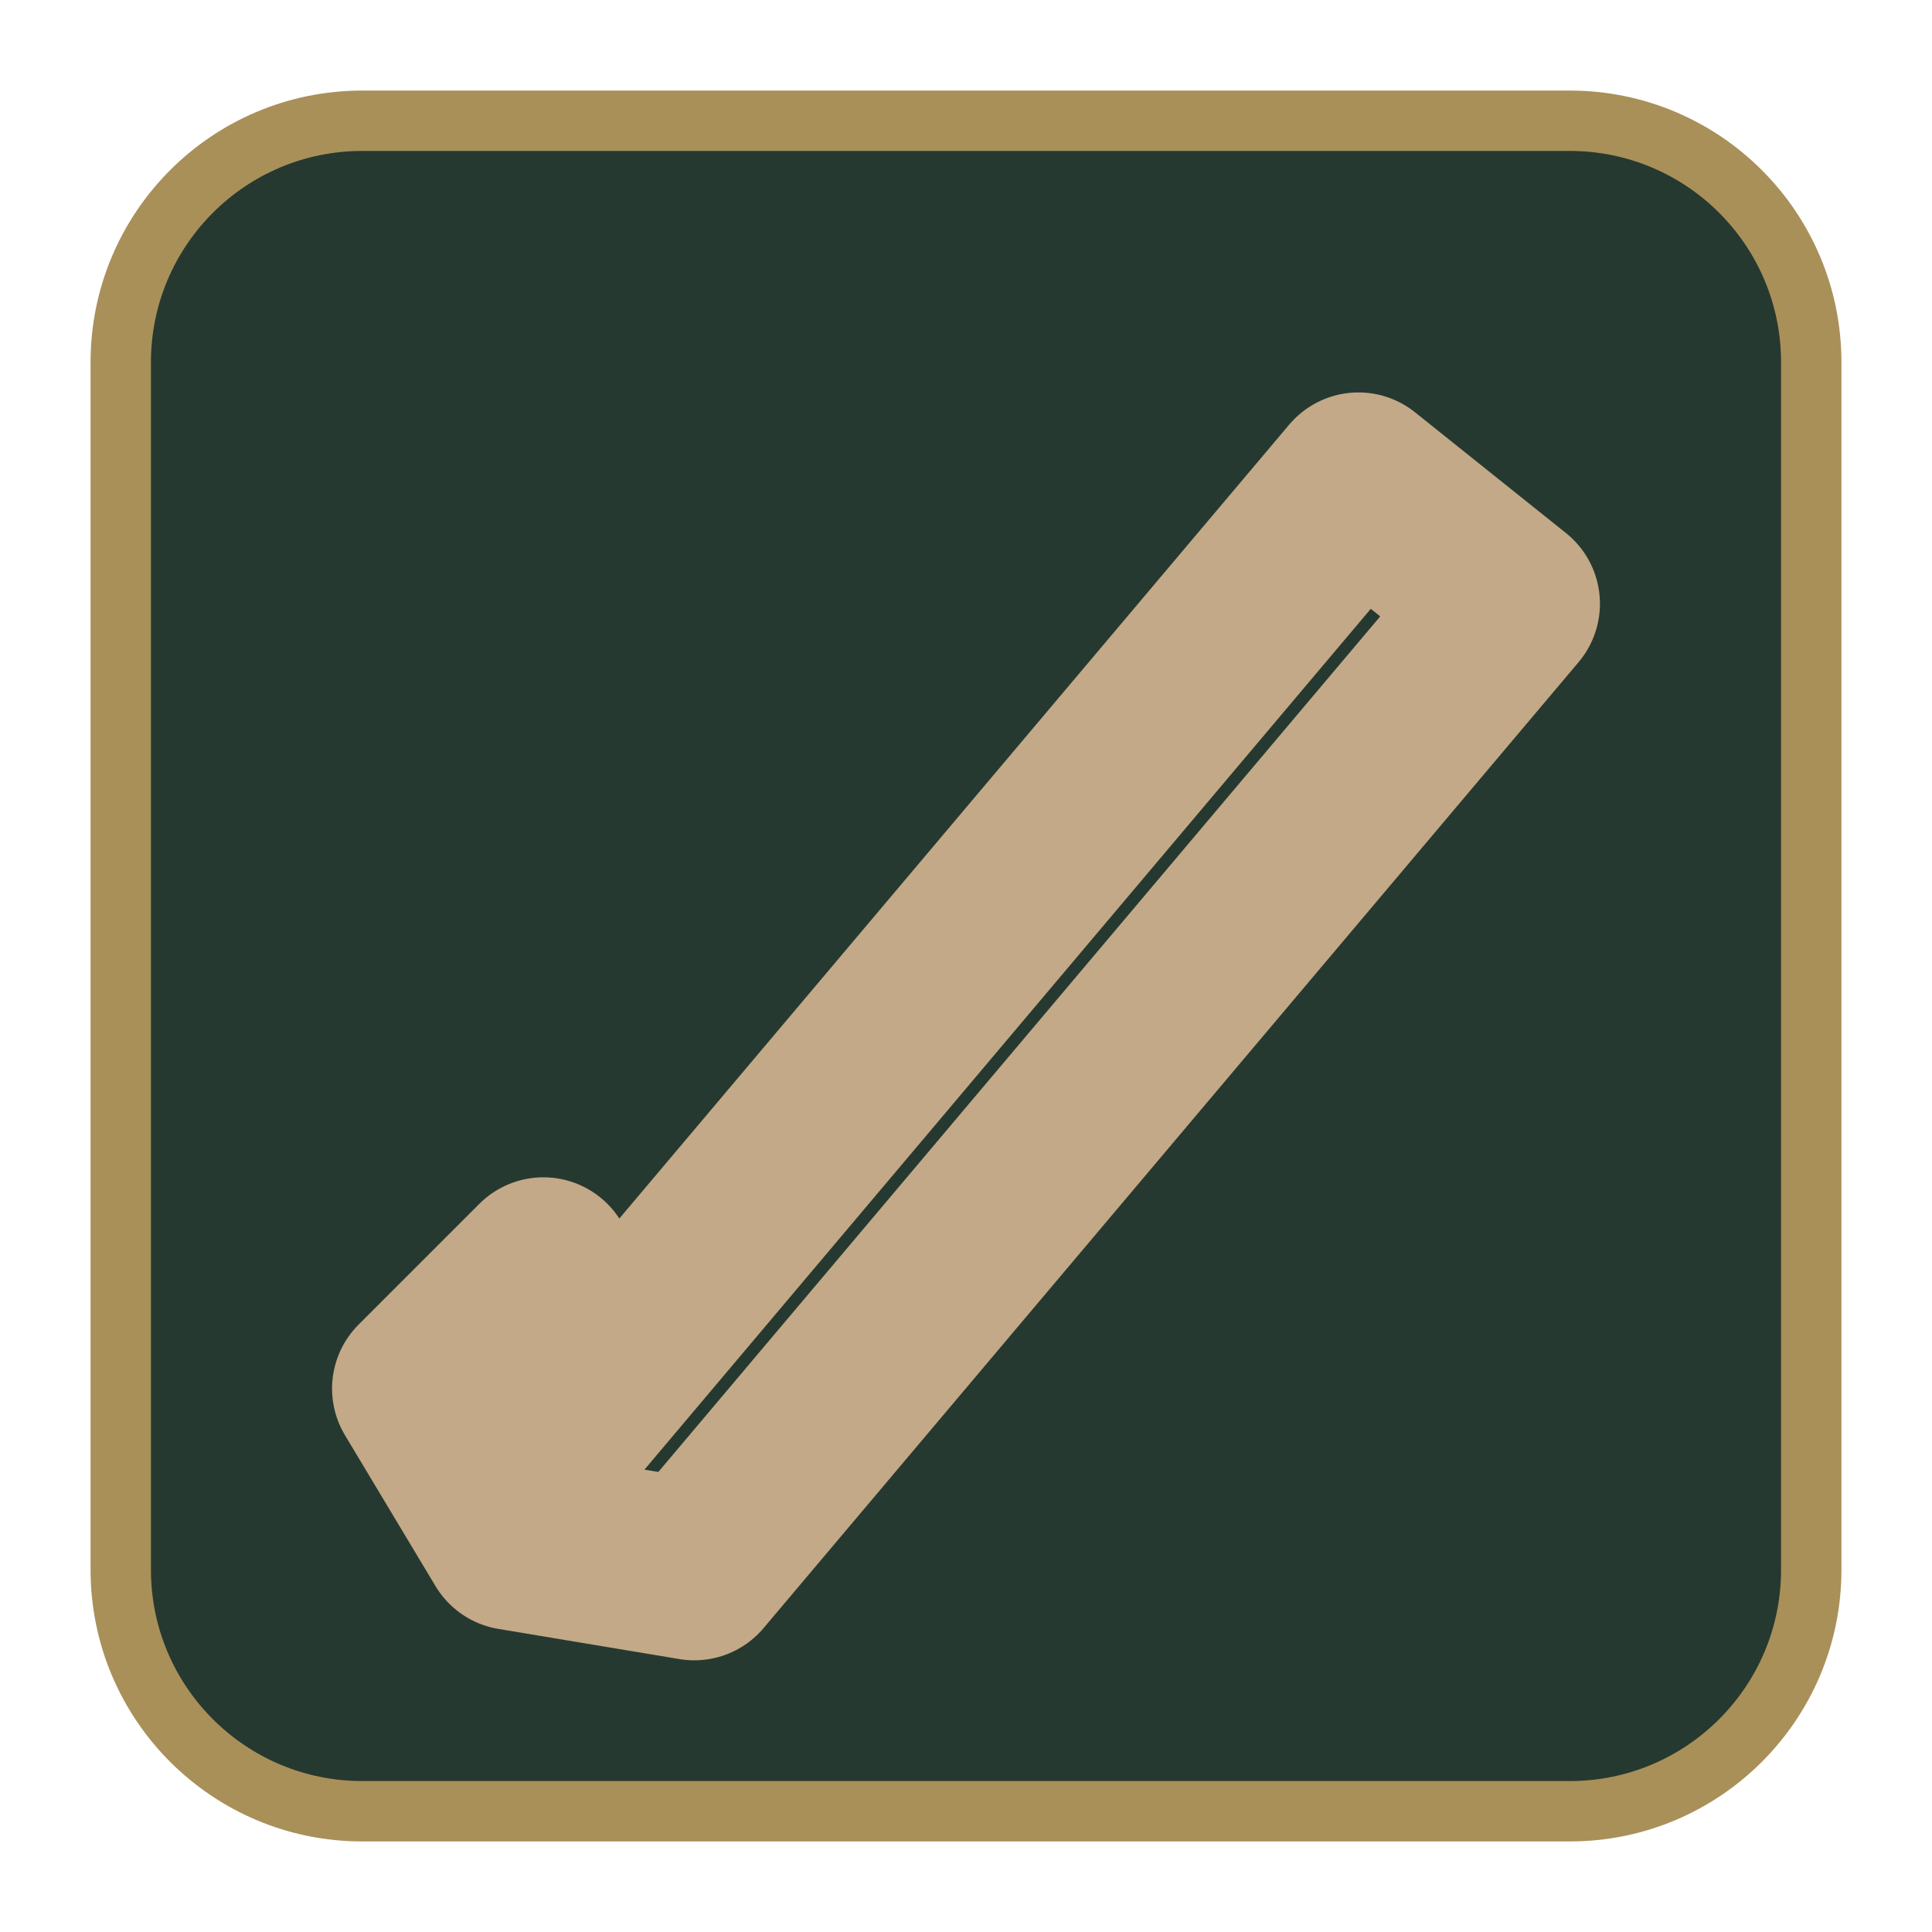
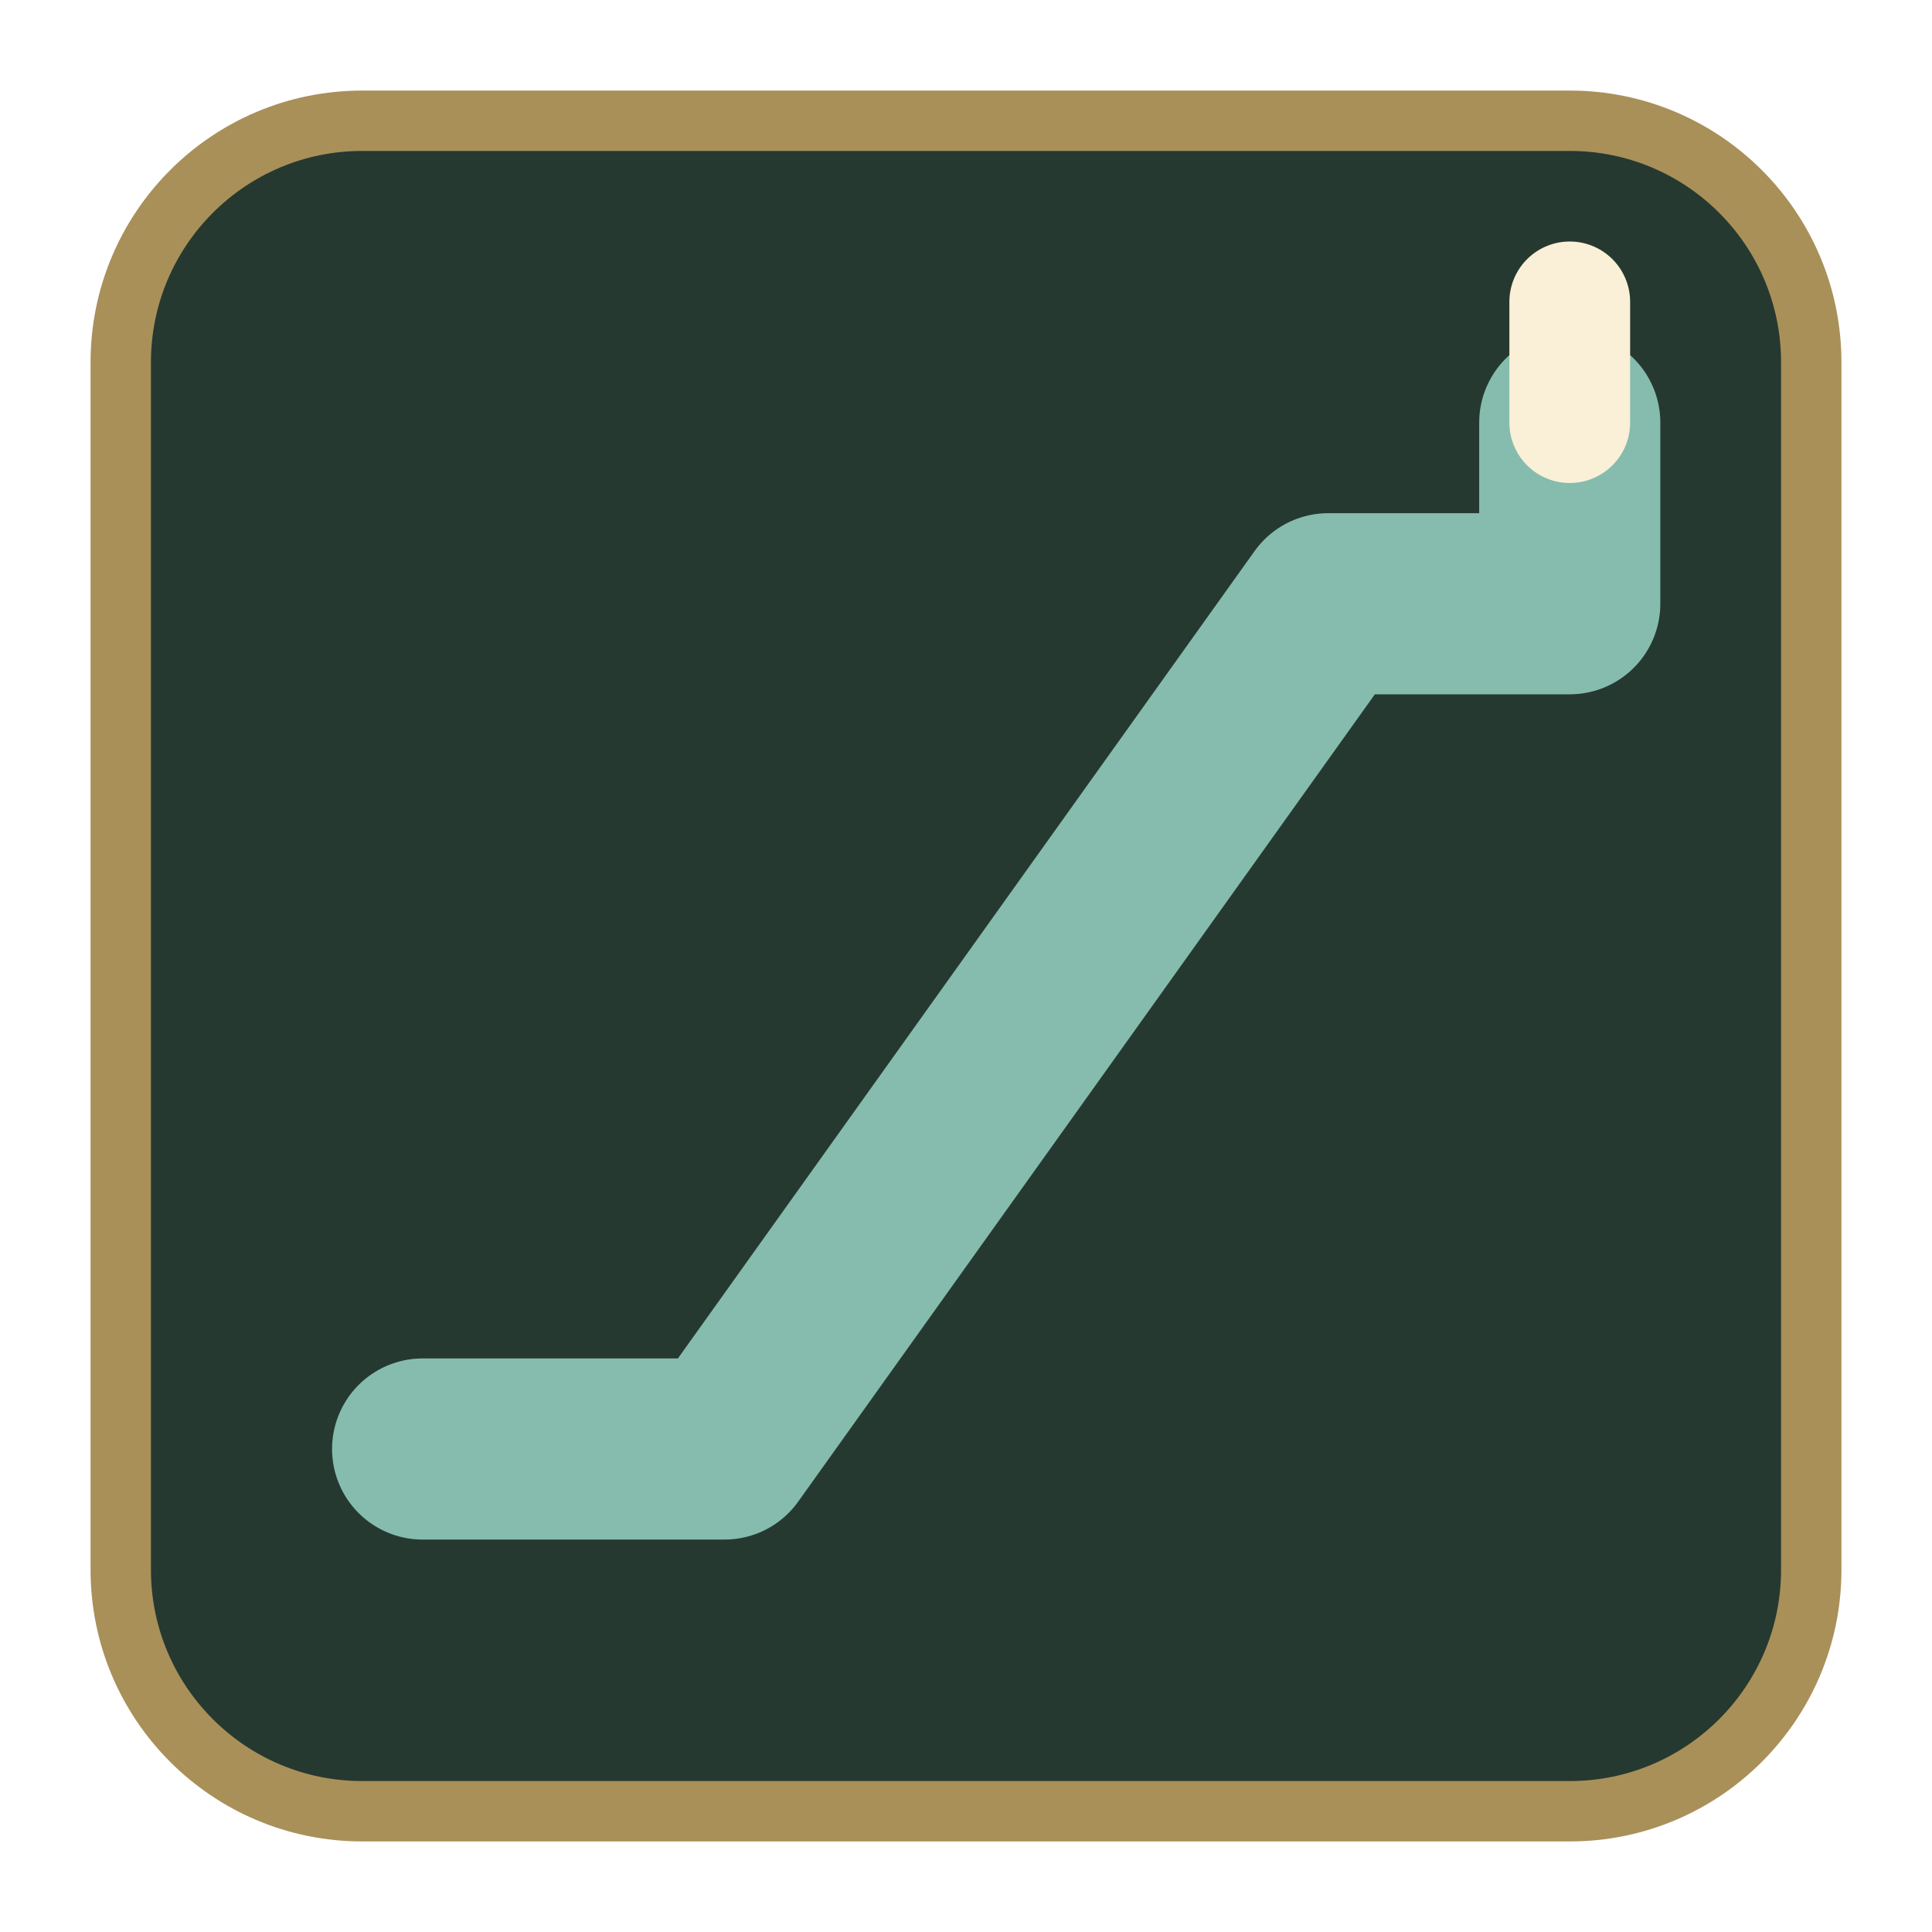
<svg xmlns="http://www.w3.org/2000/svg" viewBox="0 0 64 64">
  <rect x="4" y="4" width="56" height="56" rx="8" fill="#263930" stroke="#a99059" stroke-width="2" />
-   <path d="m18 48 27-32 5 4-27 32-6-1-3-5 4-4" fill="none" stroke="#c3a987" stroke-width="6" stroke-linecap="round" stroke-linejoin="round" />
+   <path d="M14 48h10L44 20h8v-6" fill="none" stroke="#85bcae" stroke-width="6" stroke-linecap="round" stroke-linejoin="round" />
+   <path d="M52 14v-4" stroke="#f9f0d7" stroke-width="4" stroke-linecap="round" />
</svg>
